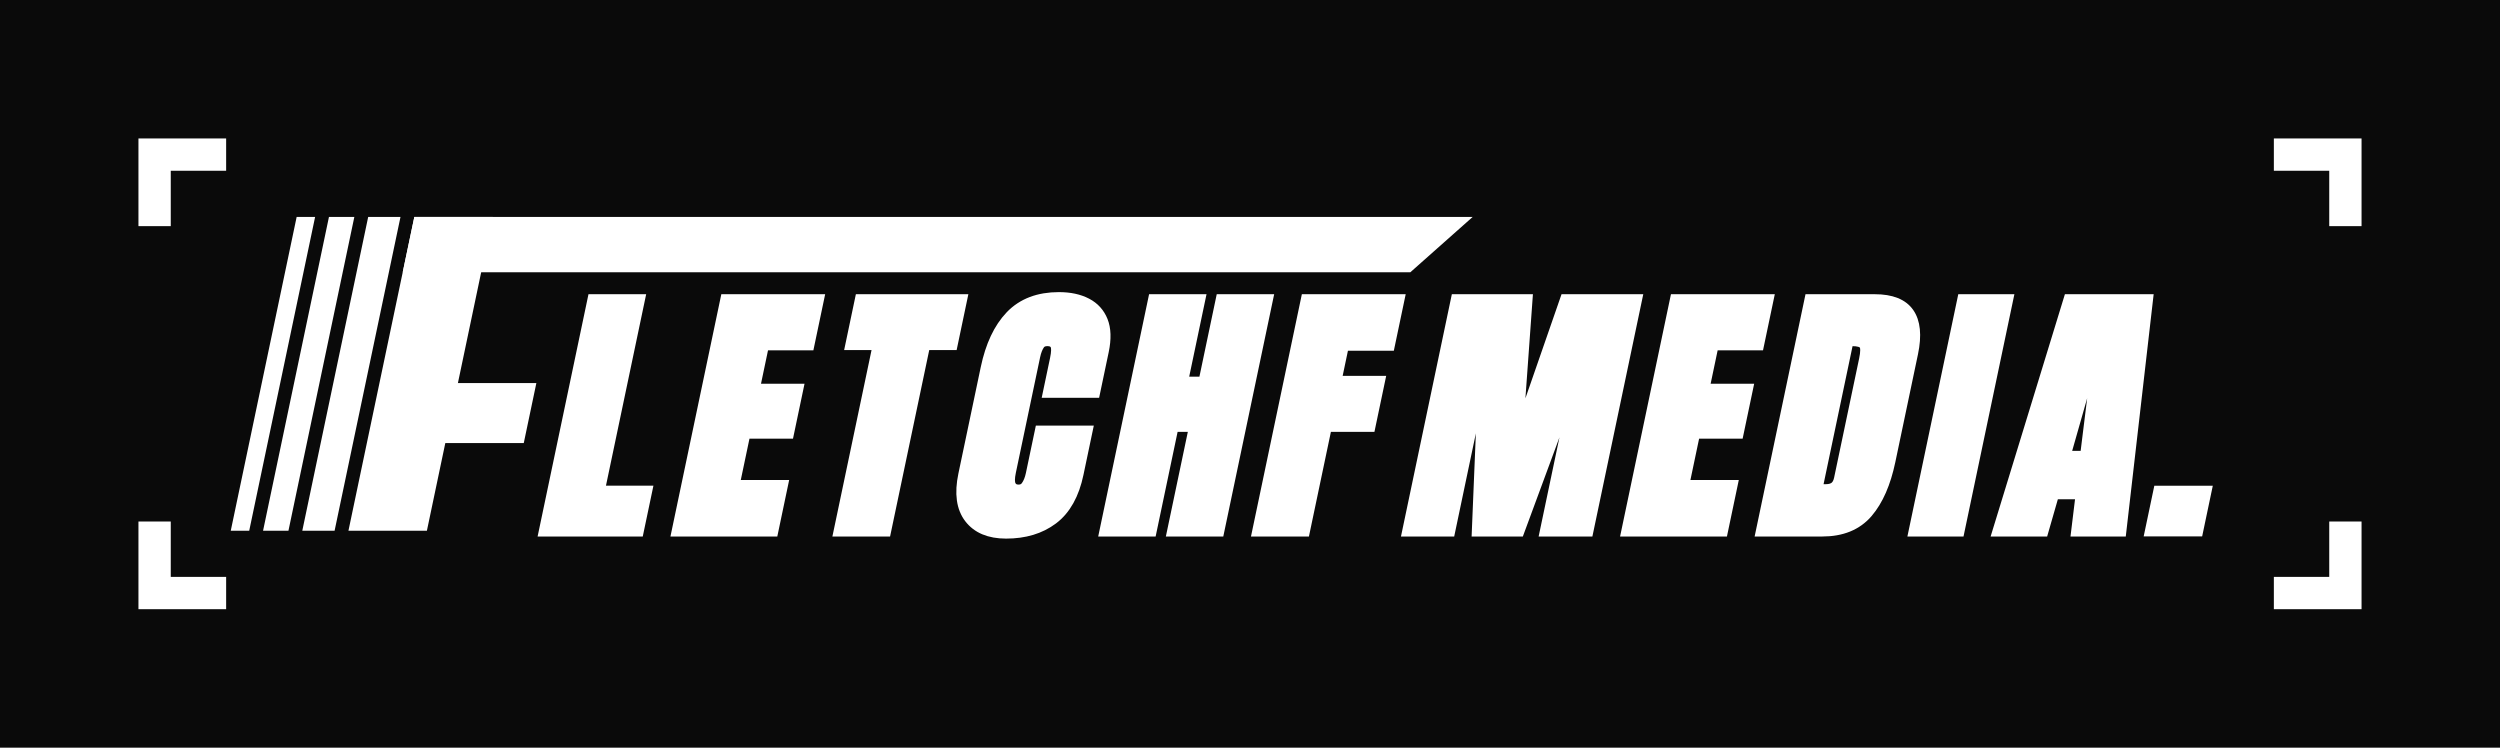
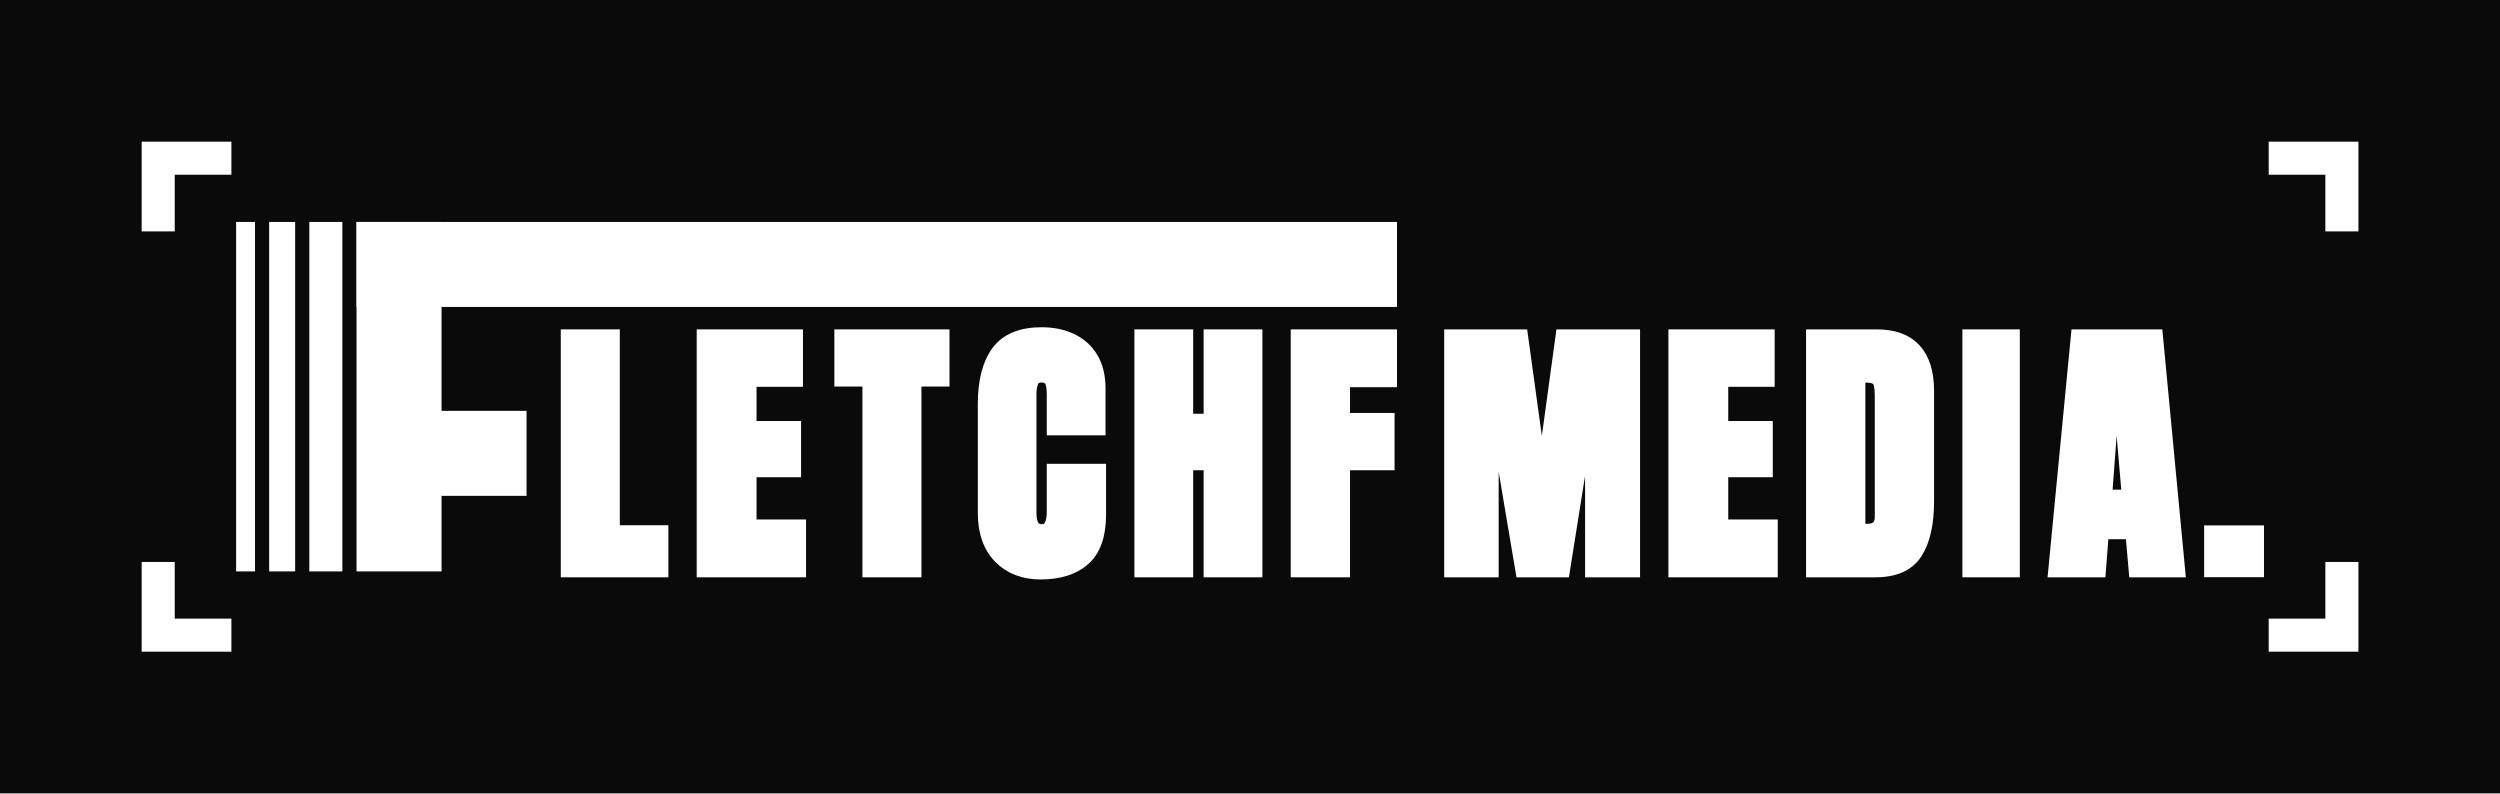
- <svg xmlns="http://www.w3.org/2000/svg" viewBox="-151.0 -230.0 1083.4 324.0">
-   <rect x="-151.0" y="-230" width="1083.401" height="324" fill="#0A0A0A" />
-   <g transform="matrix(1 0 -0.21 1 0 0)">
-     <path d="M-20.00,0.00 L-6.00,0.00 L-6.00,-136.00 L-20.00,-136.00 Z" fill="#FFFFFF" />
-     <path d="M-37.00,0.00 L-26.00,0.00 L-26.00,-136.00 L-37.00,-136.00 Z" fill="#FFFFFF" />
-     <path d="M-51.00,0.00 L-43.00,0.00 L-43.00,-136.00 L-51.00,-136.00 Z" fill="#FFFFFF" />
-     <path d="M0.00,0.00 L34.00,0.00 L34.00,-136.00 L0.00,-136.00 Z" fill="#FFFFFF" />
-     <path d="M31.00,-64.00 L68.00,-64.00 L68.00,-38.00 L31.00,-38.00 Z" fill="#FFFFFF" />
-     <path d="M0.00,-136.00 L458.65,-136.00 L436.65,-112.00 L0.00,-112.00 Z" fill="#FFFFFF" />
+ <svg xmlns="http://www.w3.org/2000/svg" viewBox="-151.0 -242.0 1058.8 336.0">
+   <rect x="-151.0" y="-242" width="1058.841" height="336" fill="#0A0A0A" />
+   <g transform="matrix(1 0 -0.0 1 0 0)">
+     <path d="M-20.00,0.00 L-6.00,0.00 L-6.00,-148.00 L-20.00,-148.00 Z" fill="#FFFFFF" />
+     <path d="M-37.00,0.00 L-26.00,0.00 L-26.00,-148.00 L-37.00,-148.00 Z" fill="#FFFFFF" />
+     <path d="M-51.00,0.00 L-43.00,0.00 L-43.00,-148.00 L-51.00,-148.00 Z" fill="#FFFFFF" />
+     <path d="M0.00,0.00 L36.00,0.00 L36.00,-148.00 L0.00,-148.00 Z" fill="#FFFFFF" />
+     <path d="M33.00,-68.00 L72.00,-68.00 L72.00,-32.00 L33.00,-32.00 Z" fill="#FFFFFF" />
+     <path d="M0.00,-148.00 L440.65,-148.00 L440.65,-112.00 L0.00,-112.00 Z" fill="#FFFFFF" />
    <g fill="#FFFFFF" stroke="#FFFFFF" stroke-width="5" stroke-linejoin="miter" stroke-miterlimit="4">
-       <path d="M85.0 0.0V-100.0H105.0V-17.045H125.568V0.0Z" />
-       <path d="M142.568 0.0V-100.0H182.568V-80.682H162.909V-61.193H181.773V-42.386H162.909V-19.489H183.875V0.0Z" />
-       <path d="M212.75 0.0V-80.795H200.875V-100.0H244.625V-80.795H232.75V0.0Z" />
-       <path d="M285.716 0.909Q274.864 0.909 268.244 -5.852Q261.625 -12.614 261.625 -24.773V-70.909Q261.625 -85.455 267.392 -93.182Q273.159 -100.909 286.17 -100.909Q293.273 -100.909 298.812 -98.295Q304.352 -95.682 307.534 -90.483Q310.716 -85.284 310.716 -77.386V-60.114H290.83V-74.886Q290.83 -79.375 289.693 -80.938Q288.557 -82.5 286.17 -82.5Q283.386 -82.5 282.42 -80.483Q281.455 -78.466 281.455 -75.114V-25.057Q281.455 -20.909 282.676 -19.205Q283.898 -17.5 286.17 -17.5Q288.727 -17.5 289.778 -19.602Q290.83 -21.705 290.83 -25.057V-43.068H310.943V-24.148Q310.943 -10.966 304.295 -5.028Q297.648 0.909 285.716 0.909Z" />
-       <path d="M327.943 0.0V-100.0H347.83V-64.261H357.261V-100.0H377.148V0.0H357.261V-45.341H347.83V0.0Z" />
-       <path d="M394.148 0.0V-100.0H434.148V-80.511H414.261V-64.602H433.125V-45.341H414.261V0.0Z" />
-       <path d="M459.148 0.0V-100.0H489.602L498.011 -39.034L506.364 -100.0H537.102V0.0H518.807V-72.045L507.33 0.0H489.375L477.216 -72.045V0.0Z" />
-       <path d="M554.102 0.0V-100.0H594.102V-80.682H574.443V-61.193H593.307V-42.386H574.443V-19.489H595.409V0.0Z" />
-       <path d="M612.409 0.0V-100.0H639.909Q650.705 -100.0 656.159 -94.006Q661.614 -88.011 661.614 -76.477V-29.659Q661.614 -15.455 656.642 -7.727Q651.67 0.0 639.227 0.0ZM632.523 -17.67H635.989Q641.5 -17.67 641.5 -23.011V-74.602Q641.5 -79.602 640.165 -81.051Q638.83 -82.5 634.739 -82.5H632.523Z" />
-       <path d="M678.614 0.0V-100.0H697.932V0.0Z" />
-       <path d="M714.932 0.0 724.591 -100.0H758.511L768.0 0.0H749.08L747.659 -16.136H735.614L734.364 0.0ZM737.034 -32.102H746.125L741.75 -82.955H740.841Z" />
-       <path d="M781.0 -0.057V-16.989H801.341V-0.057Z" />
+       <path d="M89.0 0.0V-100.0H109.0V-17.045H129.568V0.0Z" />
+       <path d="M146.568 0.0V-100.0H186.568V-80.682H166.909V-61.193H185.773V-42.386H166.909V-19.489H187.875V0.0Z" />
+       <path d="M216.75 0.0V-80.795H204.875V-100.0H248.625V-80.795H236.75V0.0Z" />
+       <path d="M289.716 0.909Q278.864 0.909 272.244 -5.852Q265.625 -12.614 265.625 -24.773V-70.909Q265.625 -85.455 271.392 -93.182Q277.159 -100.909 290.17 -100.909Q297.273 -100.909 302.812 -98.295Q308.352 -95.682 311.534 -90.483Q314.716 -85.284 314.716 -77.386V-60.114H294.83V-74.886Q294.83 -79.375 293.693 -80.938Q292.557 -82.5 290.17 -82.5Q287.386 -82.5 286.42 -80.483Q285.455 -78.466 285.455 -75.114V-25.057Q285.455 -20.909 286.676 -19.205Q287.898 -17.5 290.17 -17.5Q292.727 -17.5 293.778 -19.602Q294.83 -21.705 294.83 -25.057V-43.068H314.943V-24.148Q314.943 -10.966 308.295 -5.028Q301.648 0.909 289.716 0.909Z" />
+       <path d="M331.943 0.0V-100.0H351.83V-64.261H361.261V-100.0H381.148V0.0H361.261V-45.341H351.83V0.0Z" />
+       <path d="M398.148 0.0V-100.0H438.148V-80.511H418.261V-64.602H437.125V-45.341H418.261V0.0Z" />
+       <path d="M463.148 0.0V-100.0H493.602L502.011 -39.034L510.364 -100.0H541.102V0.0H522.807V-72.045L511.33 0.0H493.375L481.216 -72.045V0.0Z" />
+       <path d="M558.102 0.0V-100.0H598.102V-80.682H578.443V-61.193H597.307V-42.386H578.443V-19.489H599.409V0.0Z" />
+       <path d="M616.409 0.0V-100.0H643.909Q654.705 -100.0 660.159 -94.006Q665.614 -88.011 665.614 -76.477V-29.659Q665.614 -15.455 660.642 -7.727Q655.67 0.0 643.227 0.0ZM636.523 -17.67H639.989Q645.5 -17.67 645.5 -23.011V-74.602Q645.5 -79.602 644.165 -81.051Q642.83 -82.5 638.739 -82.5H636.523Z" />
+       <path d="M682.614 0.0V-100.0H701.932V0.0Z" />
+       <path d="M718.932 0.0 728.591 -100.0H762.511L772.0 0.0H753.08L751.659 -16.136H739.614L738.364 0.0ZM741.034 -32.102H750.125L745.75 -82.955H744.841Z" />
+       <path d="M785.0 -0.057V-16.989H805.341V-0.057Z" />
    </g>
  </g>
-   <path d="M-91.00,-170.00 L-53.00,-170.00 L-53.00,-156.00 L-77.00,-156.00 L-77.00,-132.00 L-91.00,-132.00 Z" fill="#FFFFFF" />
-   <path d="M872.40,-170.00 L834.40,-170.00 L834.40,-156.00 L858.40,-156.00 L858.40,-132.00 L872.40,-132.00 Z" fill="#FFFFFF" />
+   <path d="M-91.00,-182.00 L-53.00,-182.00 L-53.00,-168.00 L-77.00,-168.00 L-77.00,-144.00 L-91.00,-144.00 Z" fill="#FFFFFF" />
+   <path d="M847.84,-182.00 L809.84,-182.00 L809.84,-168.00 L833.84,-168.00 L833.84,-144.00 L847.84,-144.00 Z" fill="#FFFFFF" />
  <path d="M-91.00,34.00 L-53.00,34.00 L-53.00,20.00 L-77.00,20.00 L-77.00,-4.00 L-91.00,-4.00 Z" fill="#FFFFFF" />
-   <path d="M872.40,34.00 L834.40,34.00 L834.40,20.00 L858.40,20.00 L858.40,-4.00 L872.40,-4.00 Z" fill="#FFFFFF" />
+   <path d="M847.84,34.00 L809.84,34.00 L809.84,20.00 L833.84,20.00 L833.84,-4.00 L847.84,-4.00 Z" fill="#FFFFFF" />
</svg>
